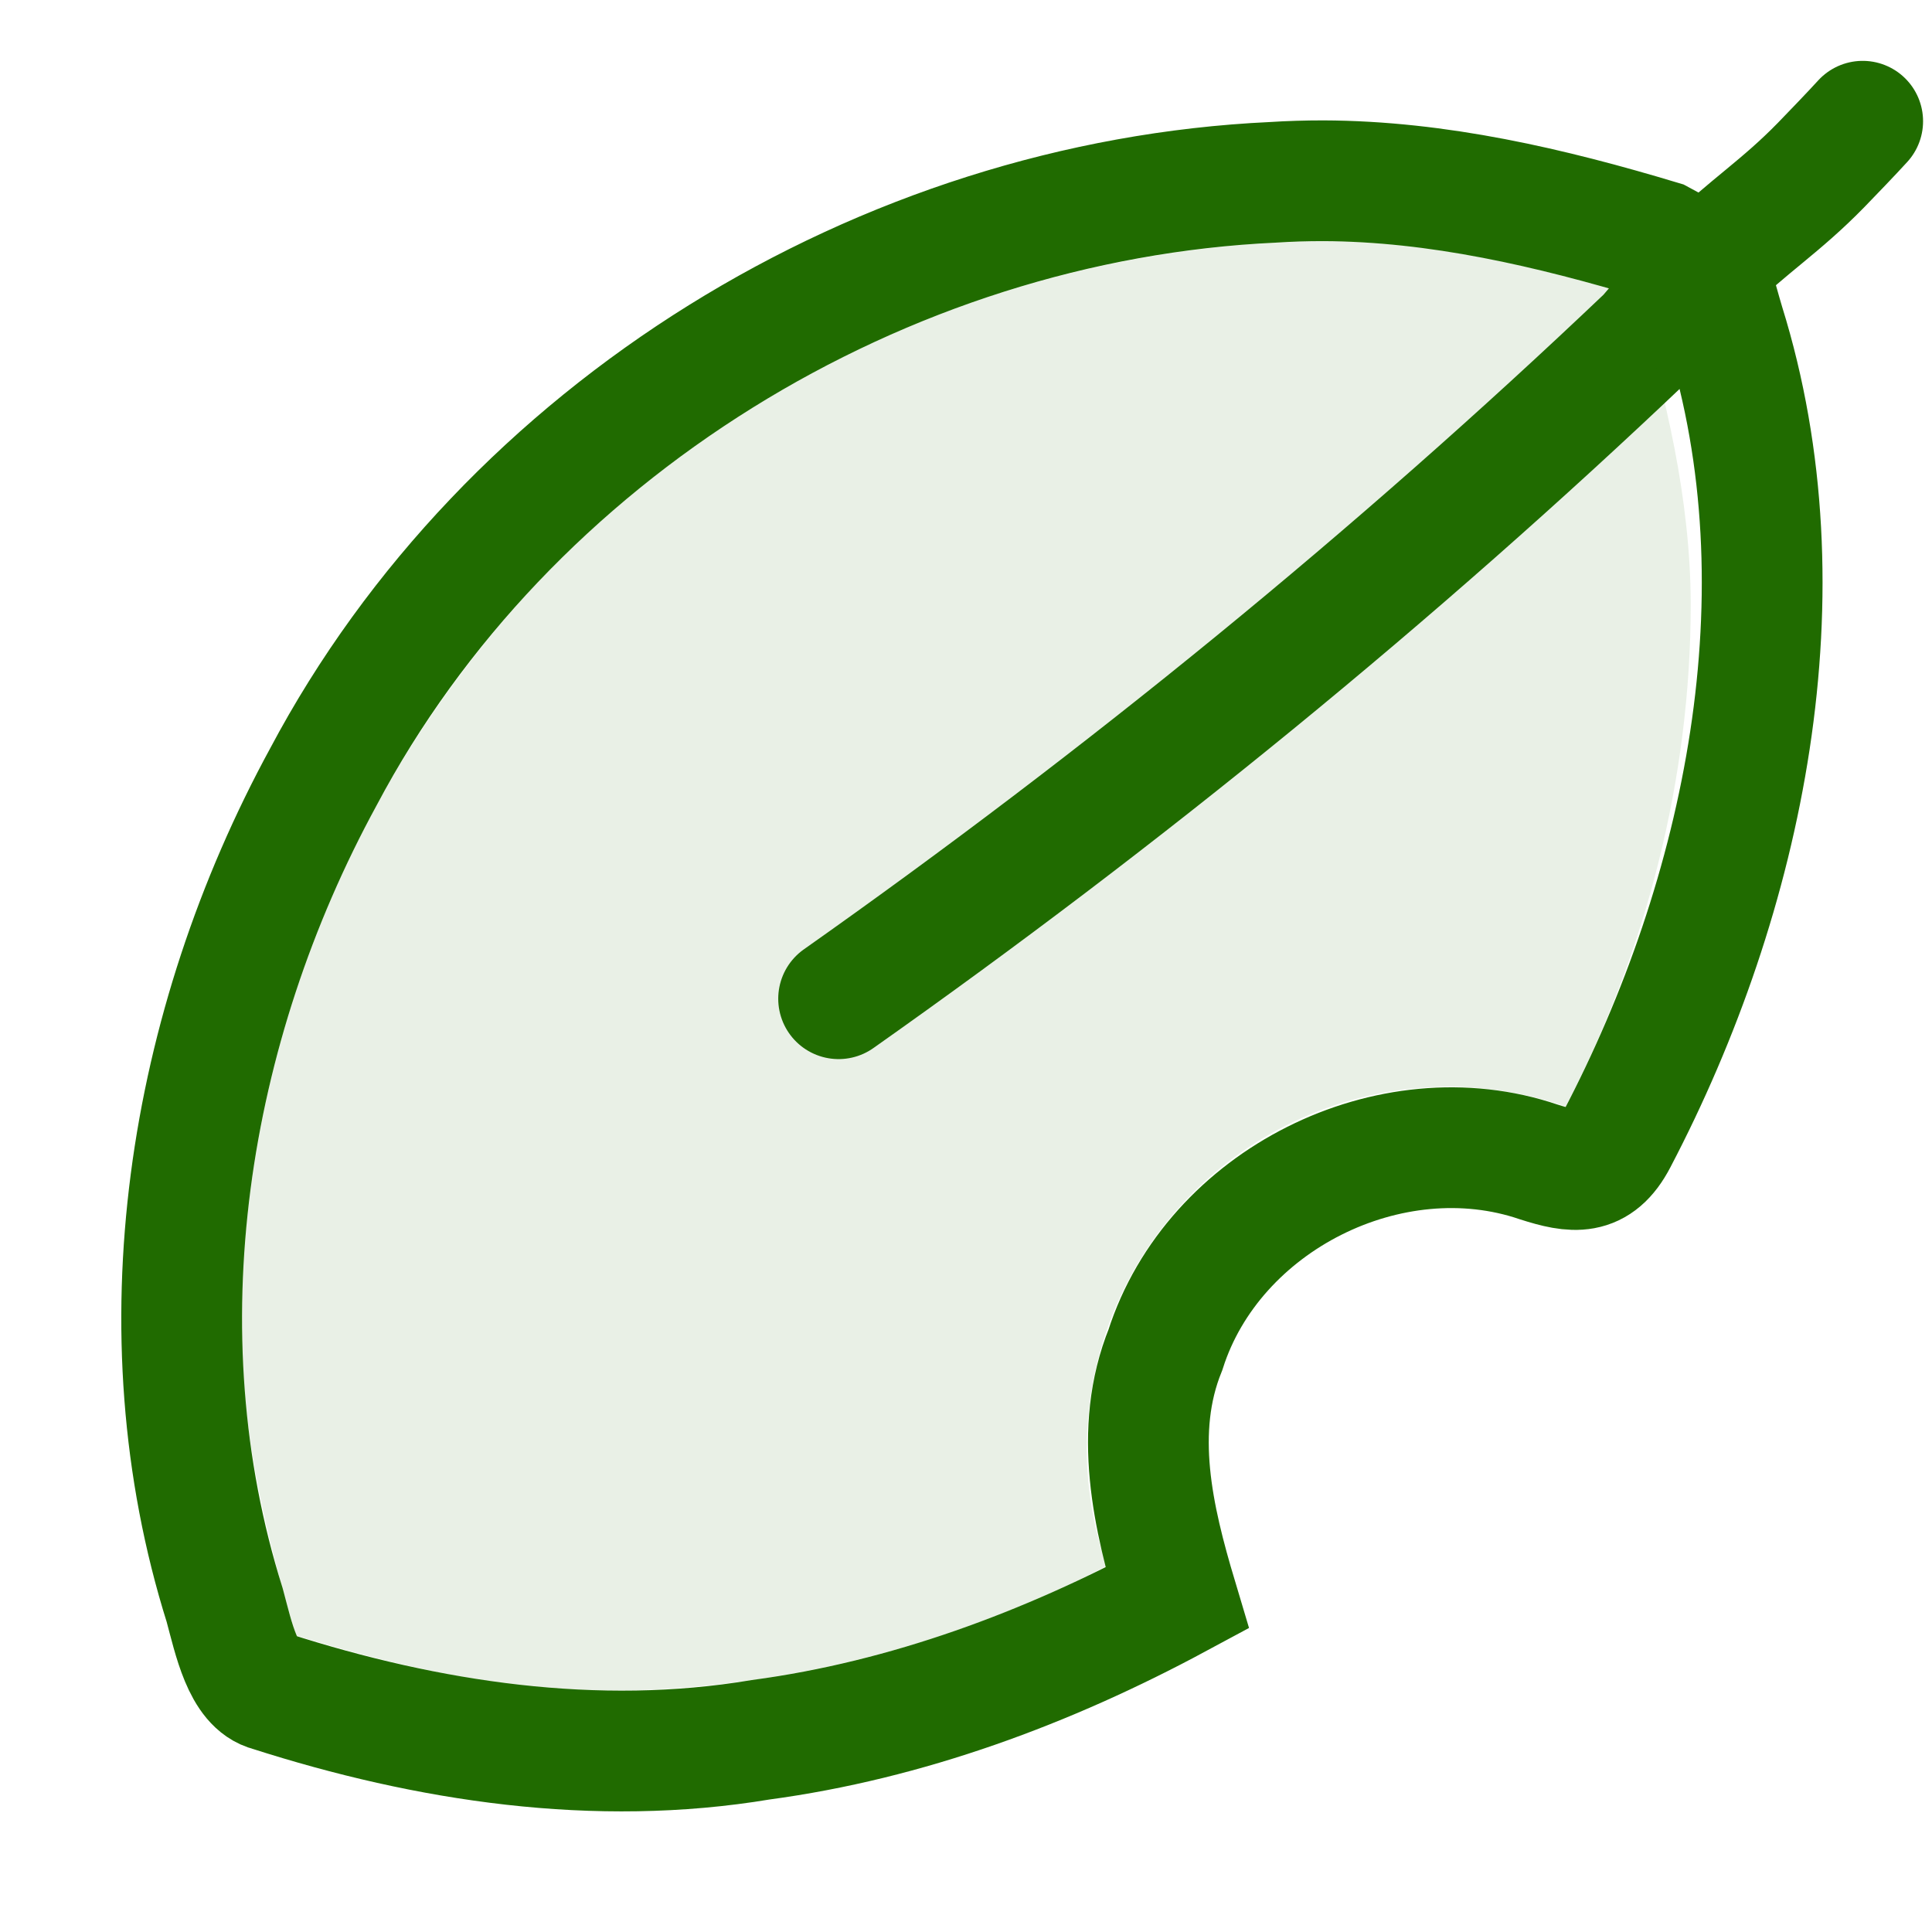
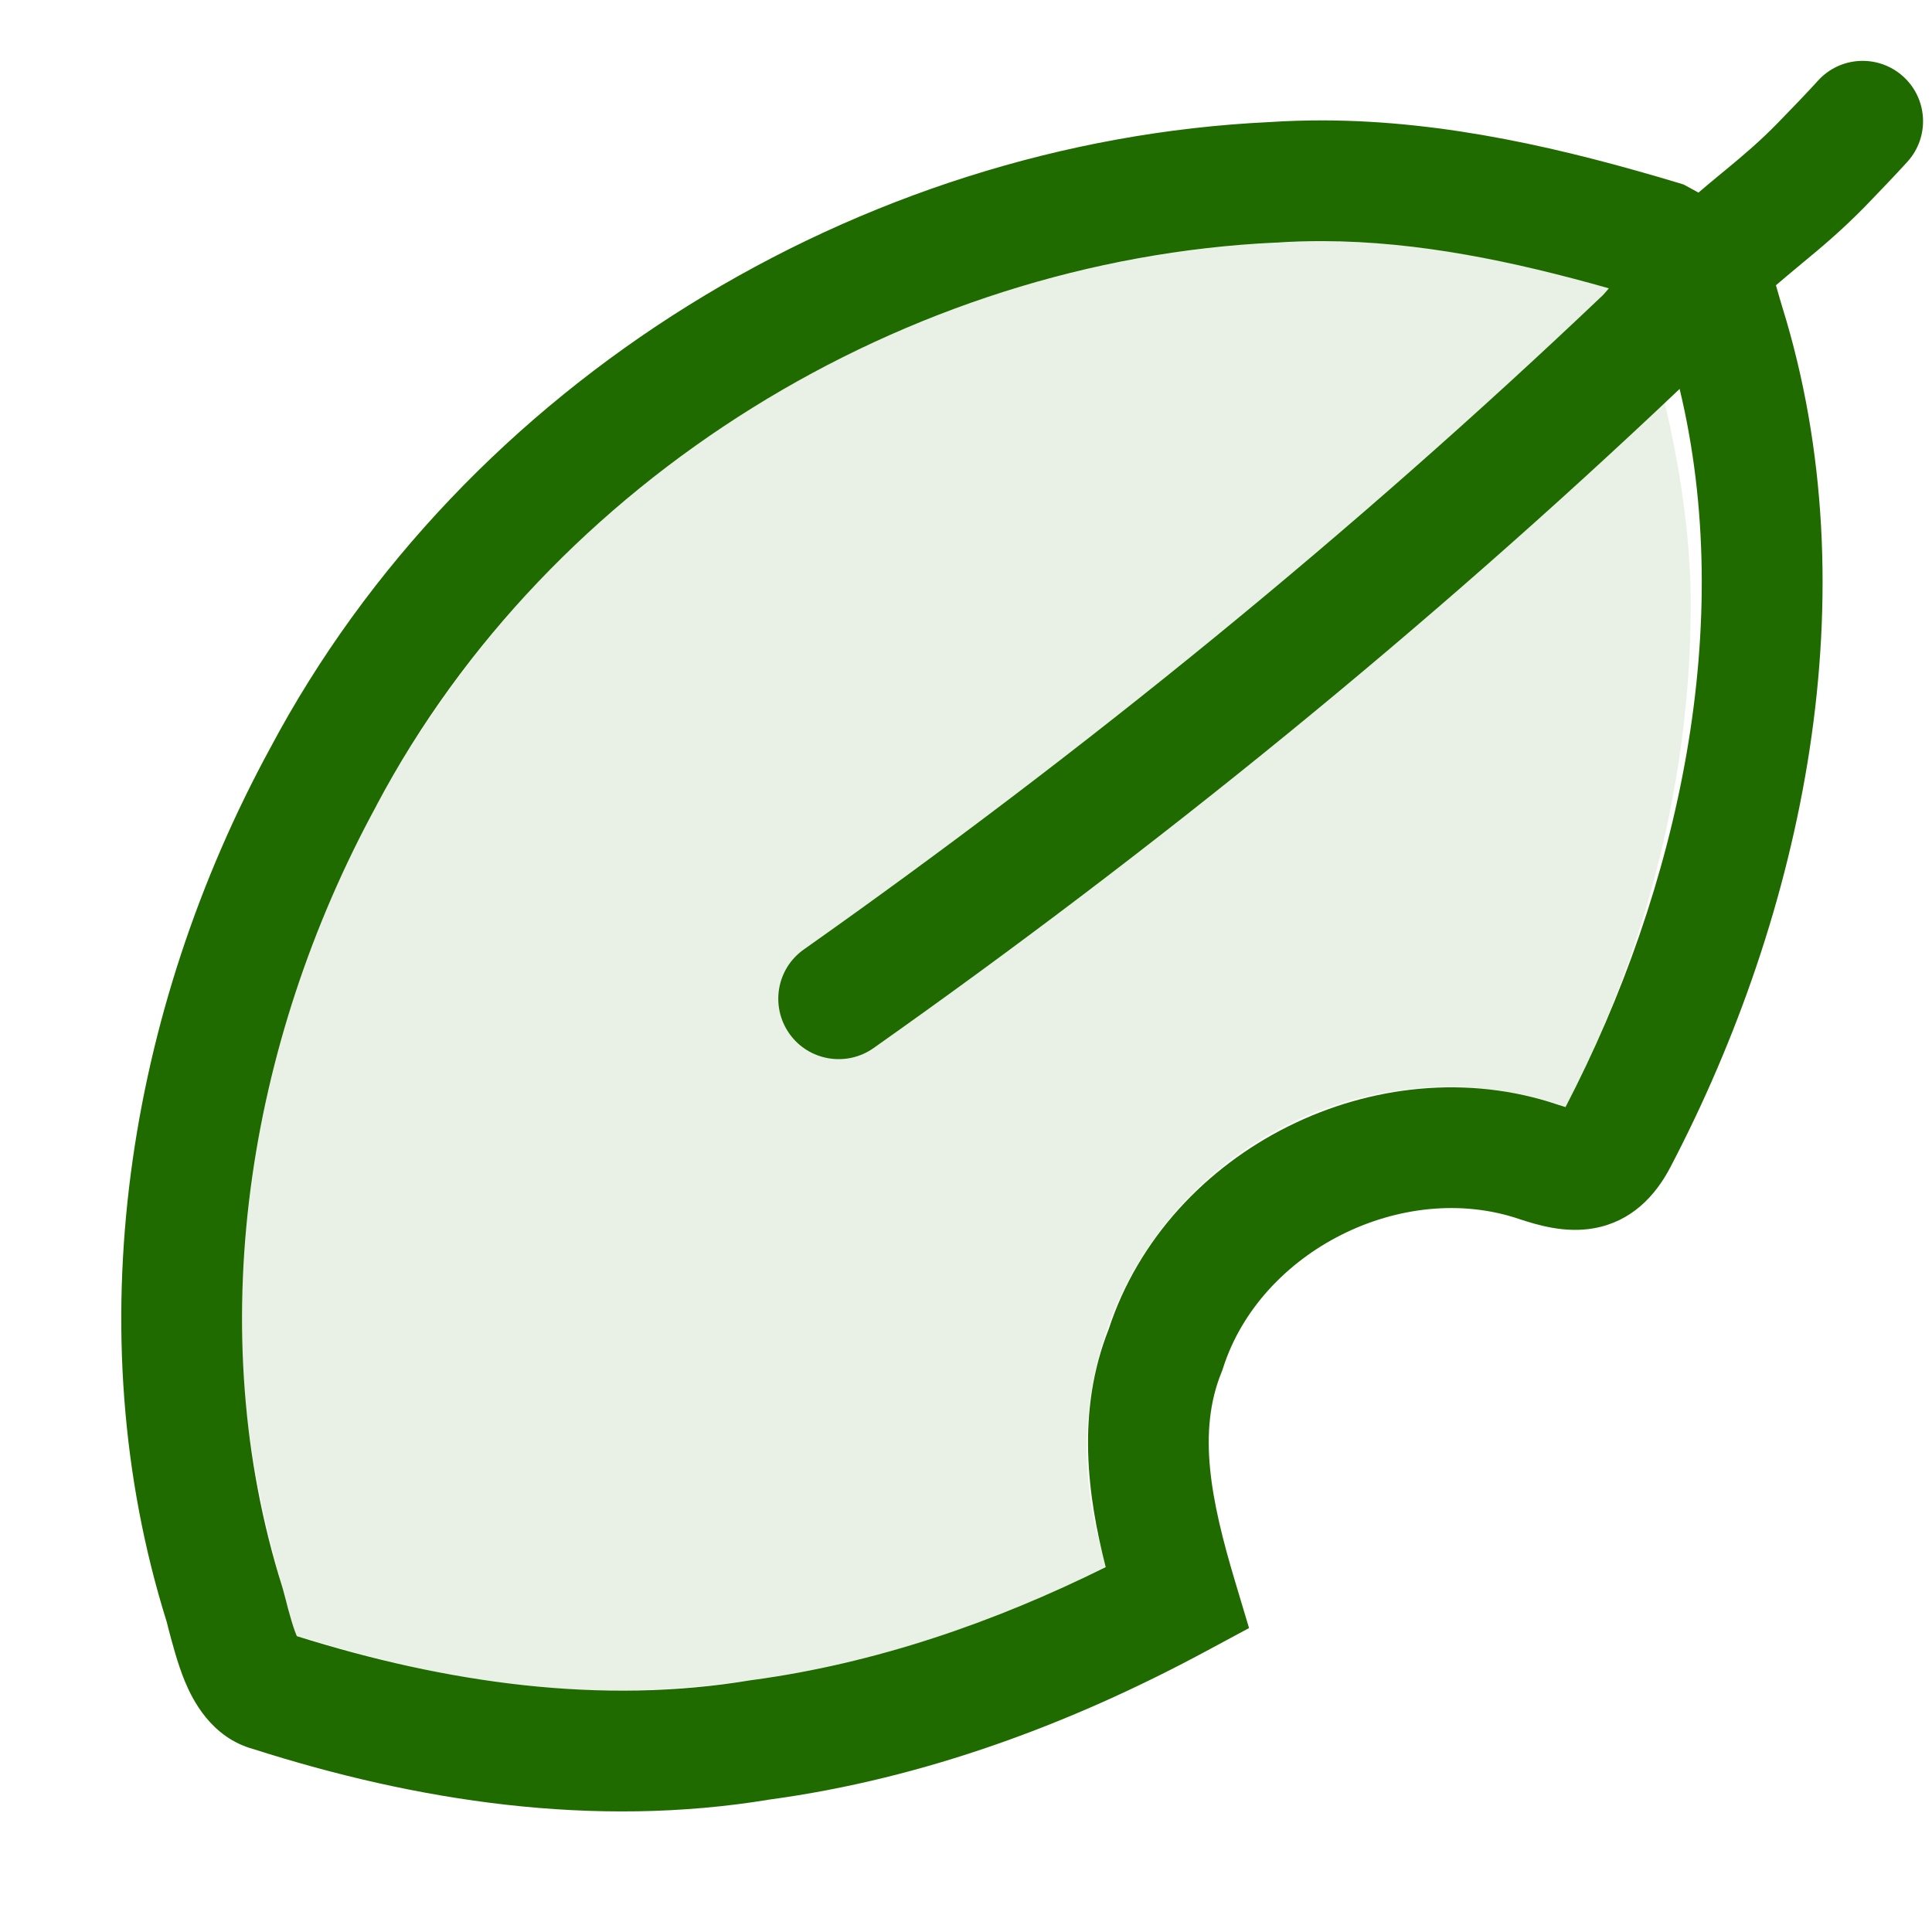
<svg xmlns="http://www.w3.org/2000/svg" width="16" height="16" viewBox="0 0 16 16" fill="none">
-   <path d="M14.141 2.203C14.18 2.328 14.257 2.611 14.281 2.688C14.97 4.901 14.452 7.407 13.39 9.436C13.229 9.745 13.03 9.714 12.744 9.623C11.514 9.204 10.047 9.94 9.652 11.177C9.38 11.849 9.549 12.57 9.748 13.235C8.674 13.813 7.512 14.245 6.3 14.408C4.936 14.636 3.544 14.424 2.238 14.005C2.013 13.95 1.935 13.568 1.861 13.294C1.146 11.021 1.551 8.502 2.678 6.434C4.2 3.564 7.308 1.661 10.541 1.51C10.68 1.501 10.819 1.497 10.958 1.497C11.908 1.5 12.842 1.719 13.75 1.992L14.141 2.203ZM14.141 2.203C14.487 1.866 14.744 1.712 15.082 1.366C15.178 1.267 15.333 1.106 15.426 1.004M14.141 2.203L13.642 2.786C11.549 4.777 9.305 6.606 6.945 8.271" stroke="#206B00" stroke-linecap="round" />
-   <path opacity="0.1" d="M10.996 1.998H11C11.868 2.002 12.718 2.205 13.549 2.455C13.798 3.285 13.999 4.134 14.002 5V5.002C14.002 6.446 13.633 7.883 12.967 9.164C12.656 9.057 12.329 9.001 12 9C11.204 9 10.441 9.316 9.879 9.879C9.316 10.441 9 11.204 9 12C9.001 12.33 9.057 12.657 9.164 12.969C7.884 13.634 6.447 14.001 5.004 14.002C4.135 13.999 3.283 13.796 2.451 13.545C2.202 12.715 2.001 11.865 1.998 10.998C1.999 8.642 2.969 6.301 4.635 4.635C6.3 2.969 8.641 1.999 10.996 1.998Z" fill="#206B00" />
+   <path fill-rule="evenodd" clip-rule="evenodd" d="M15.761 0.633C15.966 0.818 15.982 1.134 15.797 1.339C15.697 1.449 15.537 1.616 15.44 1.716C15.251 1.908 15.086 2.047 14.933 2.173C14.923 2.182 14.913 2.19 14.903 2.198C14.836 2.254 14.772 2.307 14.708 2.362C14.708 2.363 14.708 2.363 14.708 2.364C14.732 2.447 14.75 2.512 14.759 2.539C15.499 4.918 14.934 7.563 13.833 9.667C13.707 9.908 13.509 10.115 13.205 10.171C12.959 10.217 12.723 10.141 12.592 10.099L12.583 10.096C11.617 9.767 10.438 10.36 10.129 11.329L10.123 11.347L10.116 11.365C9.916 11.857 10.026 12.42 10.227 13.092L10.344 13.483L9.985 13.676C8.874 14.274 7.657 14.729 6.374 14.903C4.914 15.145 3.446 14.916 2.098 14.485C1.747 14.389 1.593 14.073 1.531 13.924C1.47 13.776 1.425 13.602 1.394 13.485C1.39 13.466 1.385 13.449 1.381 13.433C0.623 11.013 1.06 8.359 2.237 6.197C3.845 3.168 7.112 1.172 10.513 1.011C10.663 1.001 10.812 0.997 10.96 0.997C11.982 1 12.971 1.236 13.894 1.513L13.943 1.528L14.066 1.595C14.136 1.535 14.201 1.481 14.263 1.43C14.274 1.421 14.285 1.412 14.296 1.403C14.443 1.281 14.575 1.17 14.724 1.017C14.82 0.919 14.969 0.764 15.055 0.669C15.239 0.464 15.556 0.448 15.761 0.633ZM13.324 2.388C12.528 2.162 11.741 1.999 10.957 1.997C10.828 1.997 10.701 2 10.574 2.009L10.564 2.009C7.501 2.153 4.556 3.96 3.119 6.668L3.117 6.673C2.043 8.644 1.67 11.022 2.338 13.144L2.341 13.154L2.344 13.165C2.353 13.197 2.361 13.226 2.368 13.254C2.378 13.295 2.388 13.333 2.401 13.377C2.42 13.445 2.437 13.498 2.454 13.54C2.456 13.543 2.458 13.547 2.459 13.55C3.697 13.939 4.979 14.122 6.217 13.915L6.225 13.914L6.233 13.913C7.243 13.776 8.226 13.441 9.157 12.978C9.007 12.39 8.911 11.69 9.182 11.007C9.67 9.514 11.414 8.645 12.901 9.148C12.925 9.156 12.946 9.162 12.965 9.168C13.912 7.343 14.377 5.164 13.91 3.221C11.821 5.201 9.584 7.021 7.234 8.68C7.008 8.839 6.696 8.785 6.537 8.56C6.378 8.334 6.431 8.022 6.657 7.863C8.991 6.215 11.21 4.408 13.278 2.441L13.324 2.388Z" fill="#206B00" class="success" />
+   <path opacity="0.1" d="M10.996 1.998H11C11.868 2.002 12.718 2.205 13.549 2.455C13.798 3.285 13.999 4.134 14.002 5V5.002C14.002 6.446 13.633 7.883 12.967 9.164C12.656 9.057 12.329 9.001 12 9C11.204 9 10.441 9.316 9.879 9.879C9.316 10.441 9 11.204 9 12C9.001 12.33 9.057 12.657 9.164 12.969C7.884 13.634 6.447 14.001 5.004 14.002C4.135 13.999 3.283 13.796 2.451 13.545C2.202 12.715 2.001 11.865 1.998 10.998C1.999 8.642 2.969 6.301 4.635 4.635C6.3 2.969 8.641 1.999 10.996 1.998Z" fill="#206B00" class="success" />
</svg>
